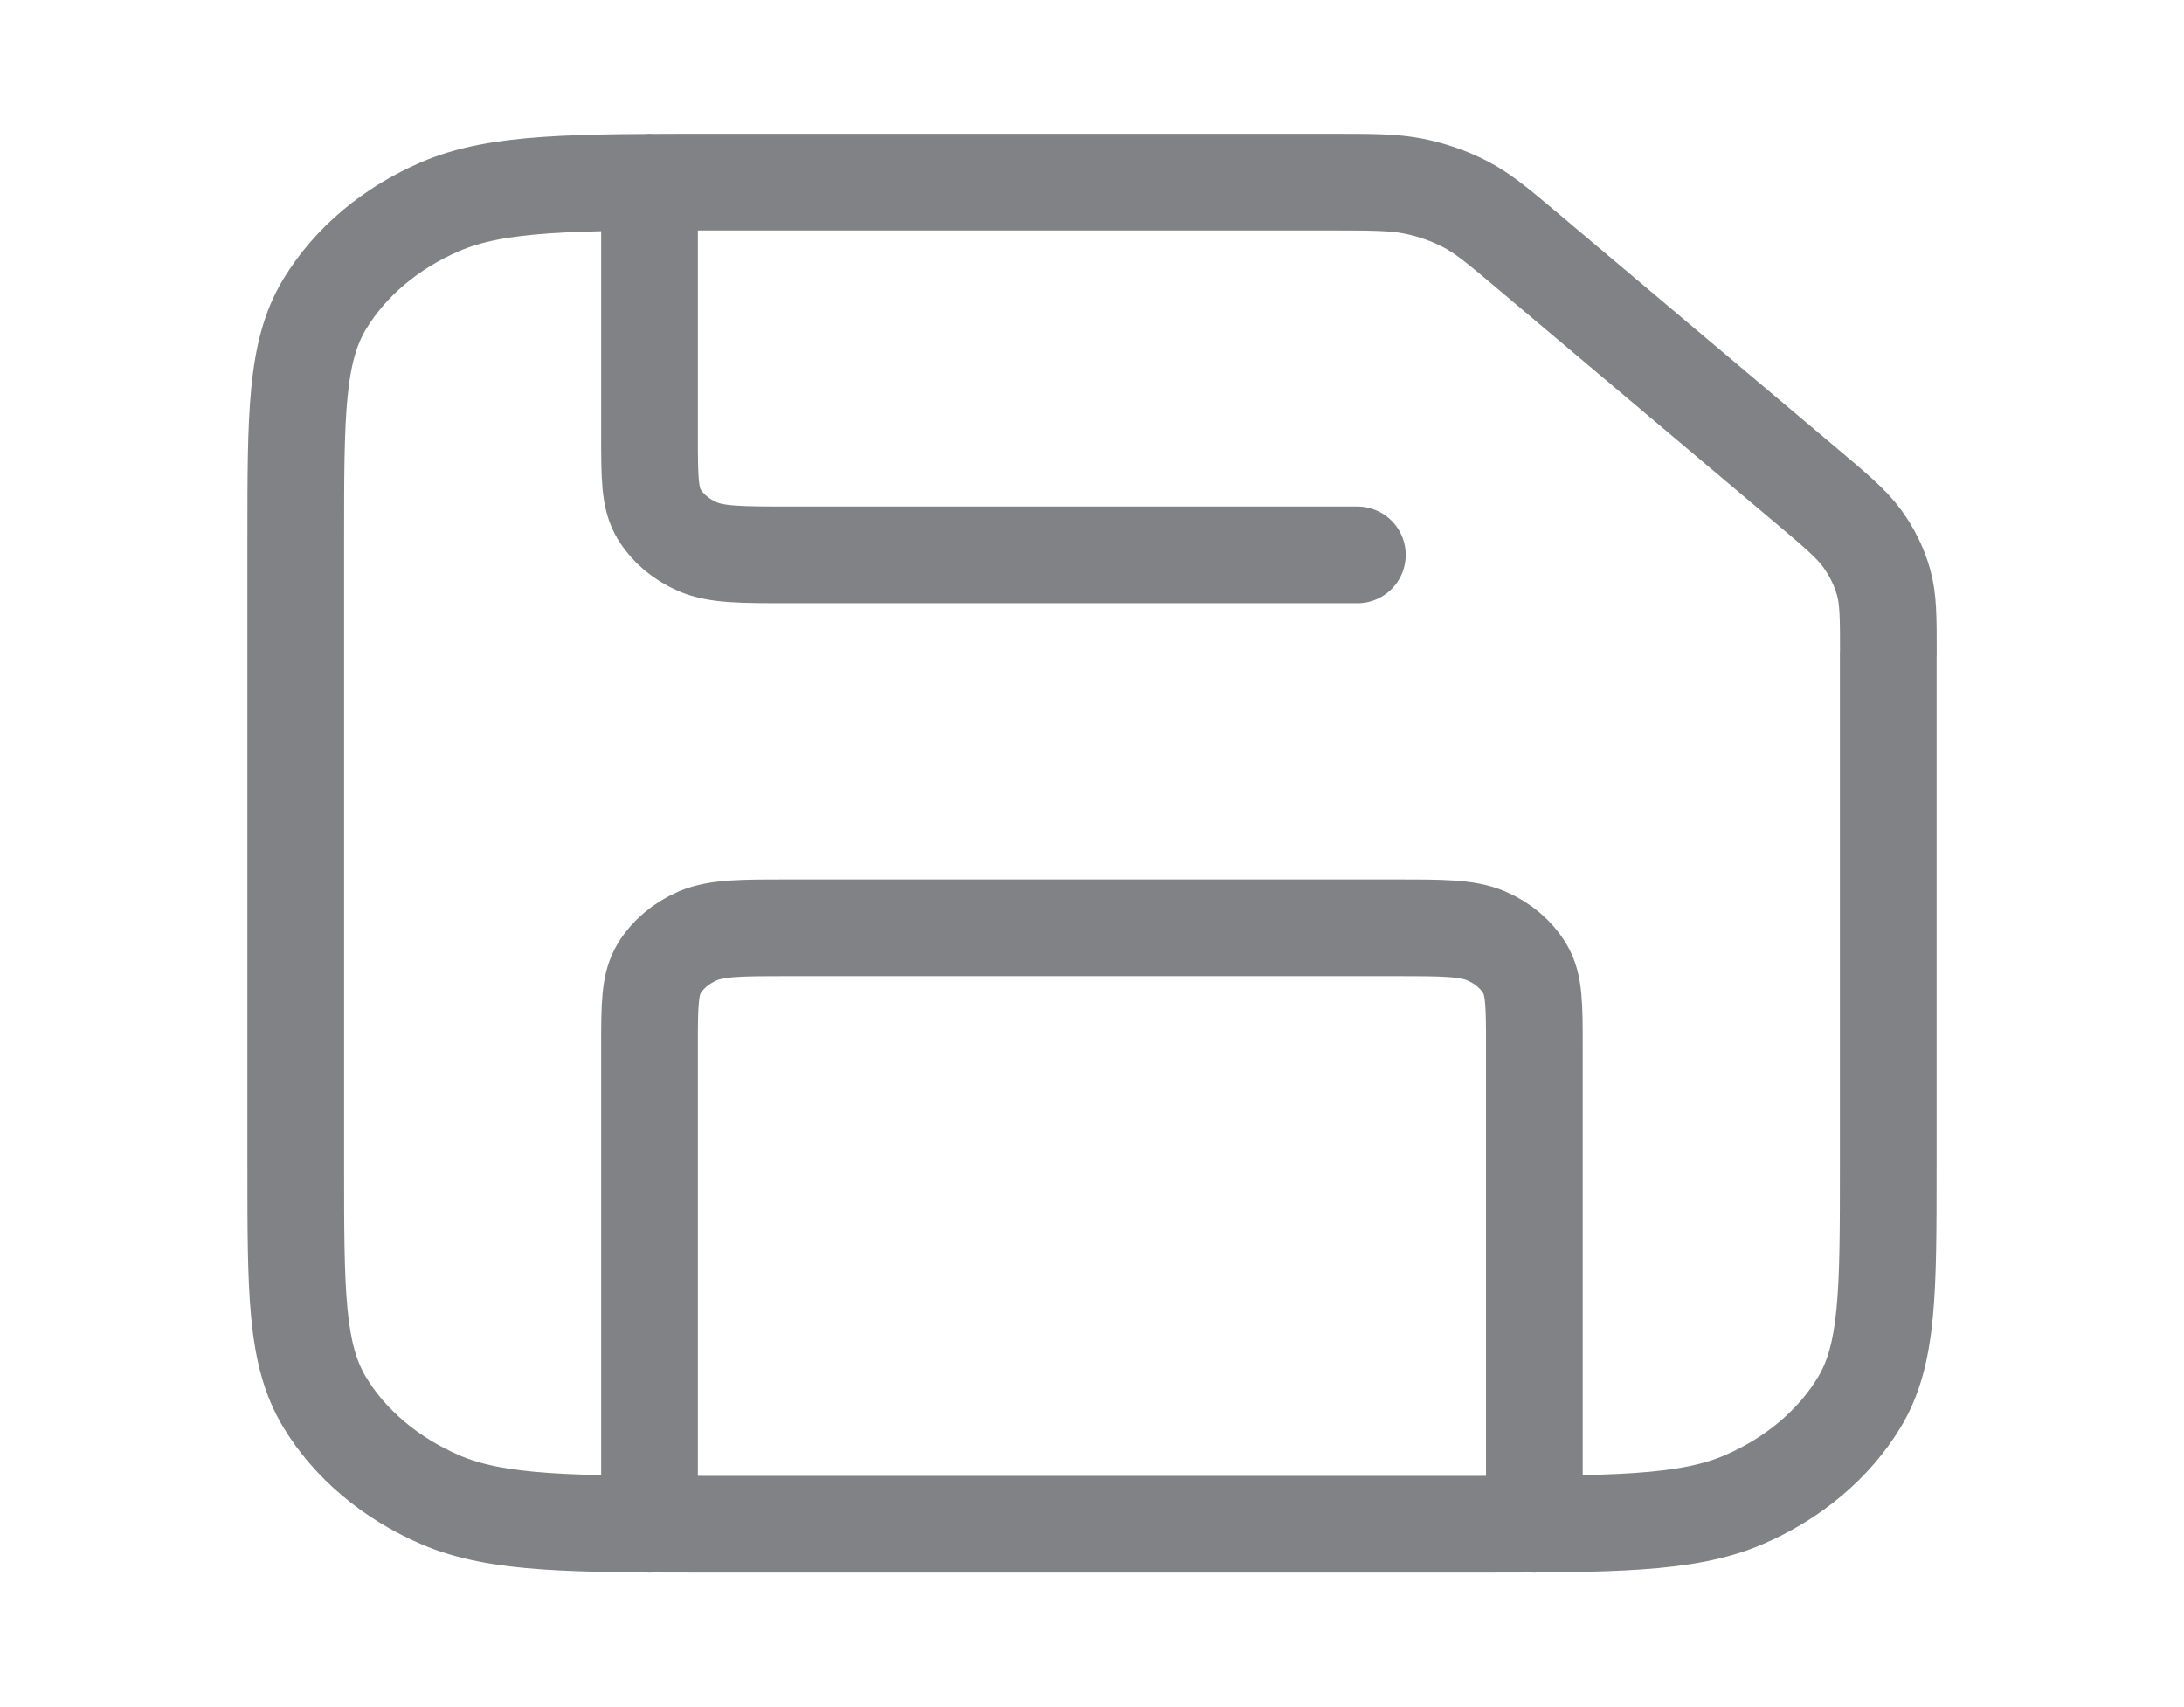
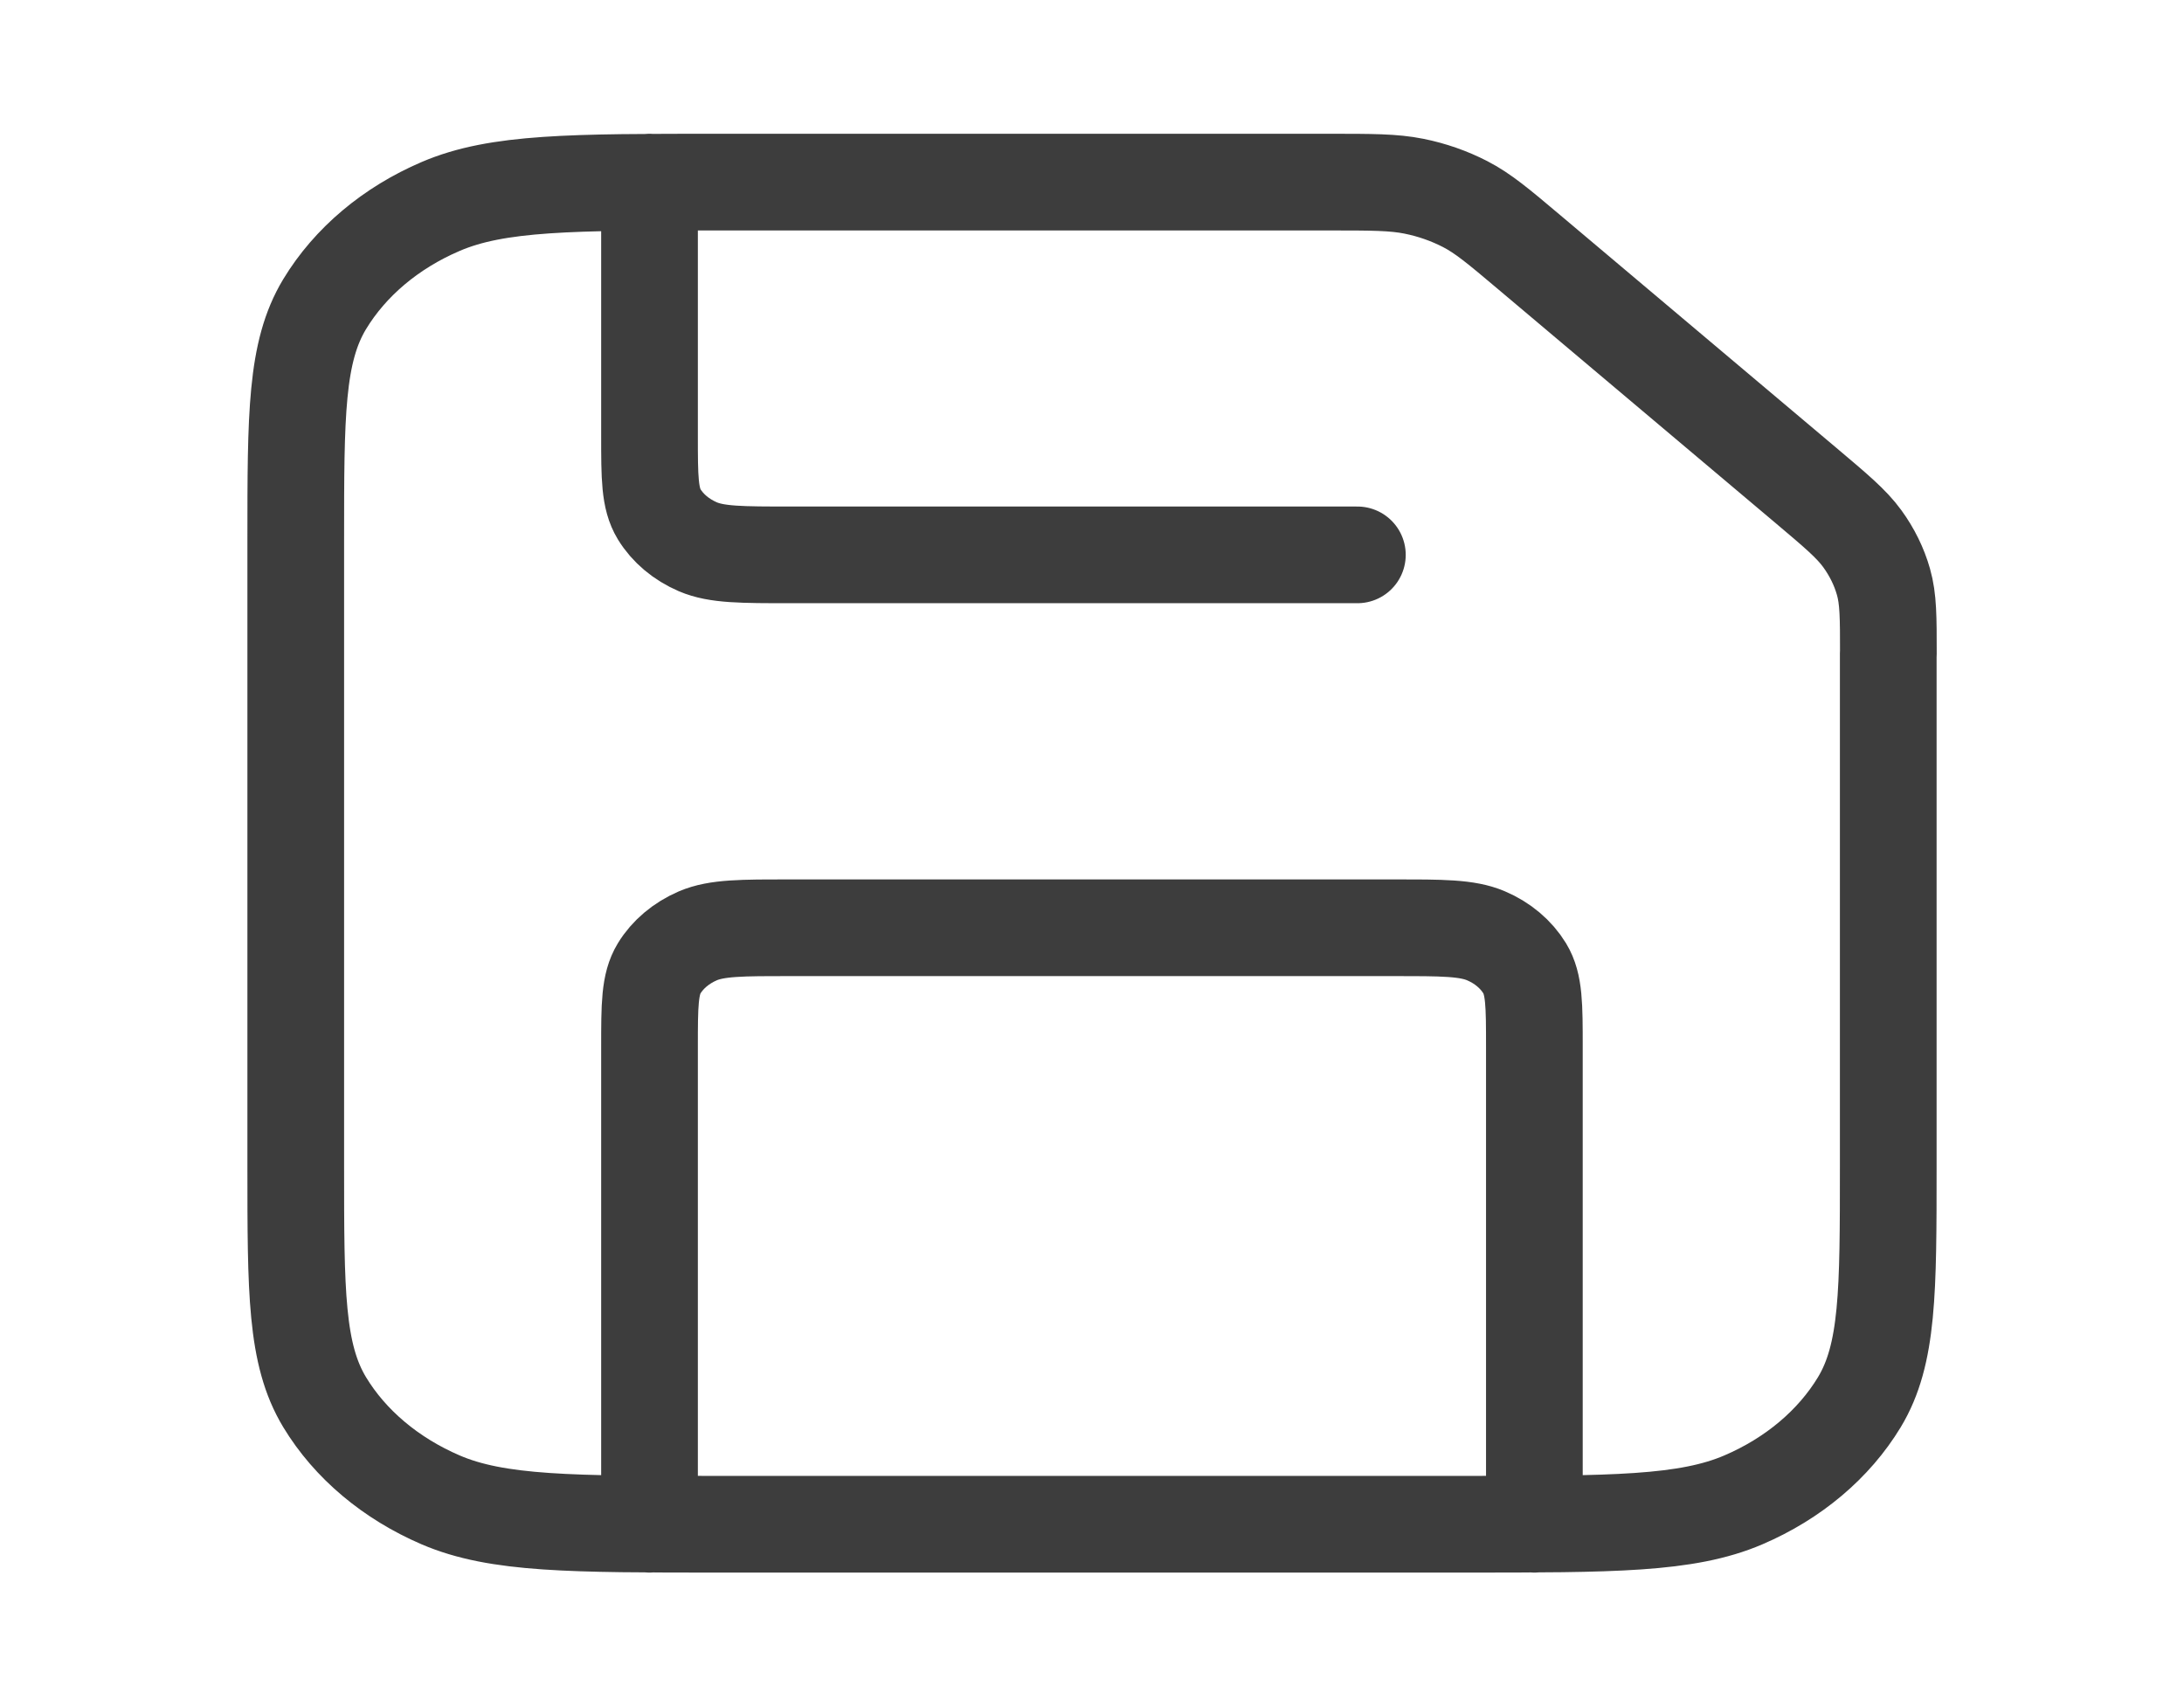
<svg xmlns="http://www.w3.org/2000/svg" id="Layer_1" version="1.1" viewBox="0 0 192 150">
  <defs>
    <style>
      .st0 {
        fill: none;
-         stroke: #808285;
+         stroke: #3d3d3d;
        stroke-linecap: round;
        stroke-linejoin: round;
        stroke-width: 8.5px;
      }
    </style>
  </defs>
  <path class="st0" d="M119.33,48.78h-49.78c-4.36,0-6.53,0-8.2-.71-1.46-.63-2.65-1.63-3.4-2.86-.85-1.4-.85-3.24-.85-6.91v-22.29M134.89,134v-41.96c0-3.67,0-5.51-.85-6.91-.75-1.23-1.94-2.24-3.4-2.86-1.66-.71-3.84-.71-8.2-.71h-52.89c-4.36,0-6.53,0-8.2.71-1.46.63-2.65,1.63-3.4,2.86-.85,1.4-.85,3.24-.85,6.91v41.96M166,57.47v45.07c0,11.01,0,16.52-2.54,20.73-2.24,3.7-5.81,6.71-10.2,8.59-4.99,2.14-11.53,2.14-24.59,2.14H63.33c-13.07,0-19.6,0-24.59-2.14-4.39-1.89-7.96-4.89-10.2-8.59-2.54-4.21-2.54-9.71-2.54-20.73v-55.07c0-11.01,0-16.52,2.54-20.73,2.24-3.7,5.81-6.71,10.2-8.59,4.99-2.14,11.53-2.14,24.59-2.14h53.47c3.8,0,5.71,0,7.5.36,1.59.32,3.1.85,4.5,1.57,1.57.81,2.92,1.94,5.61,4.21l24.31,20.49c2.69,2.27,4.04,3.4,5,4.72.85,1.17,1.48,2.45,1.86,3.79.43,1.51.43,3.11.43,6.32Z" />
</svg>
